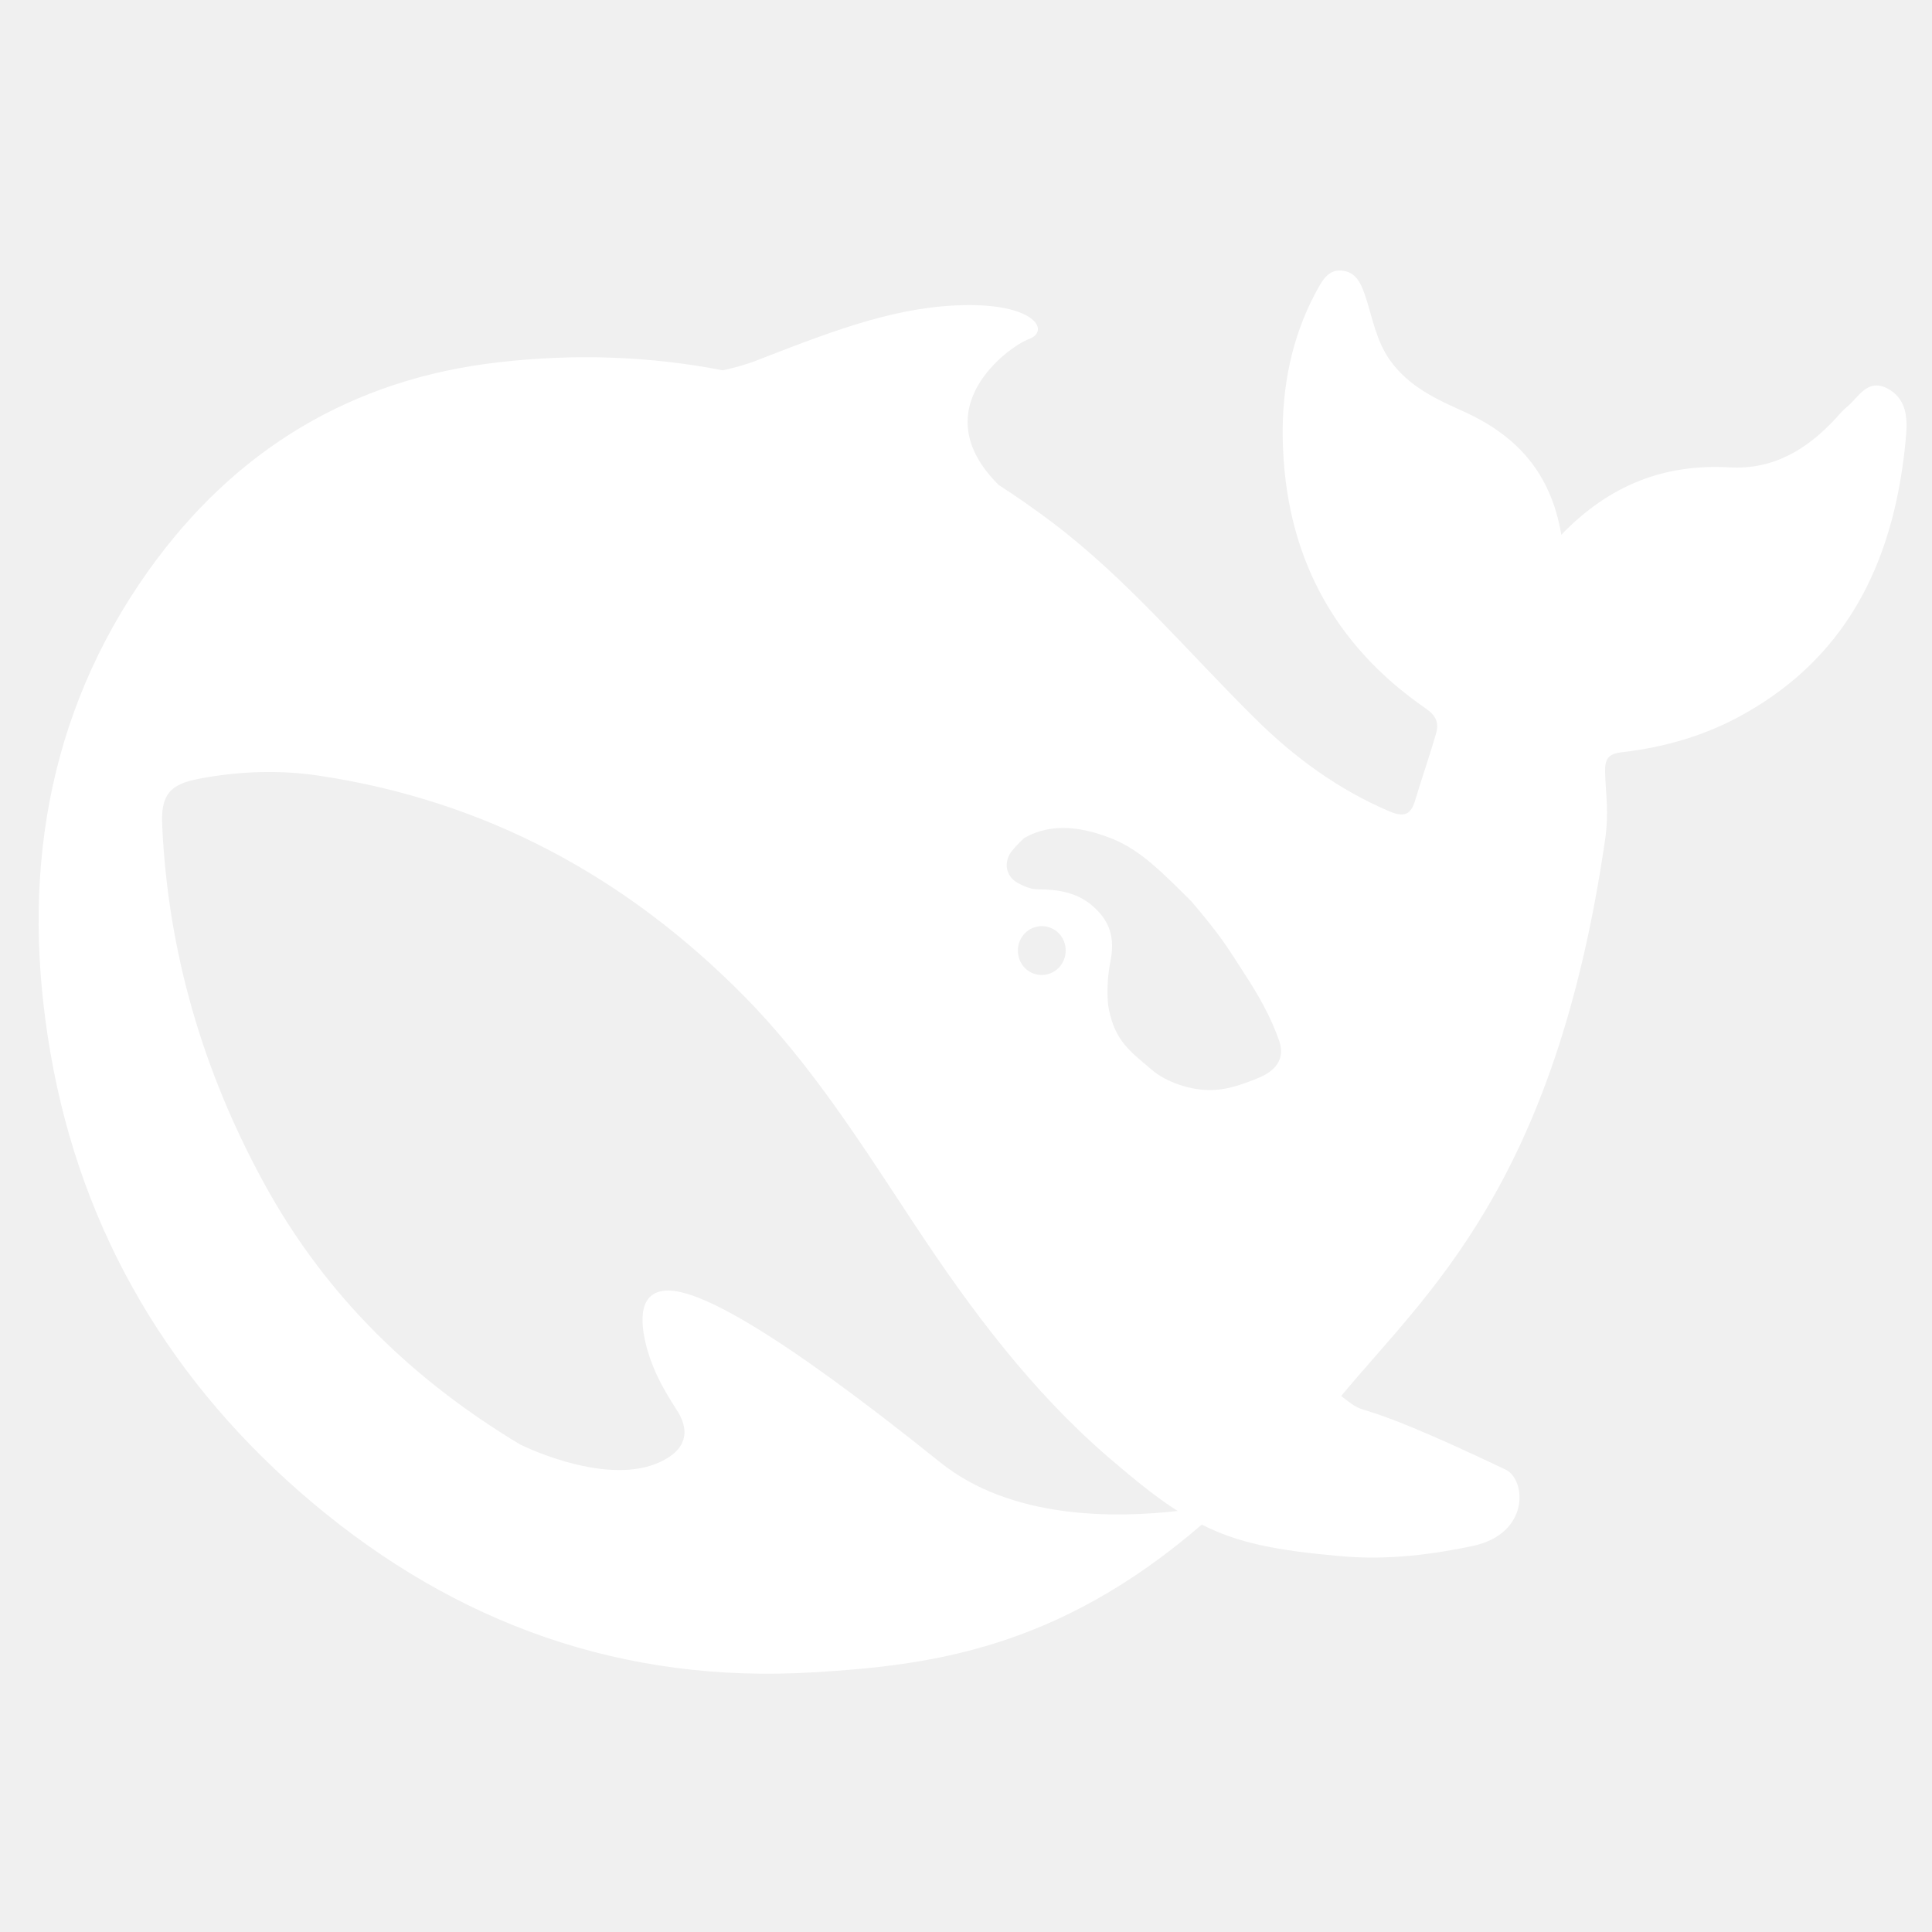
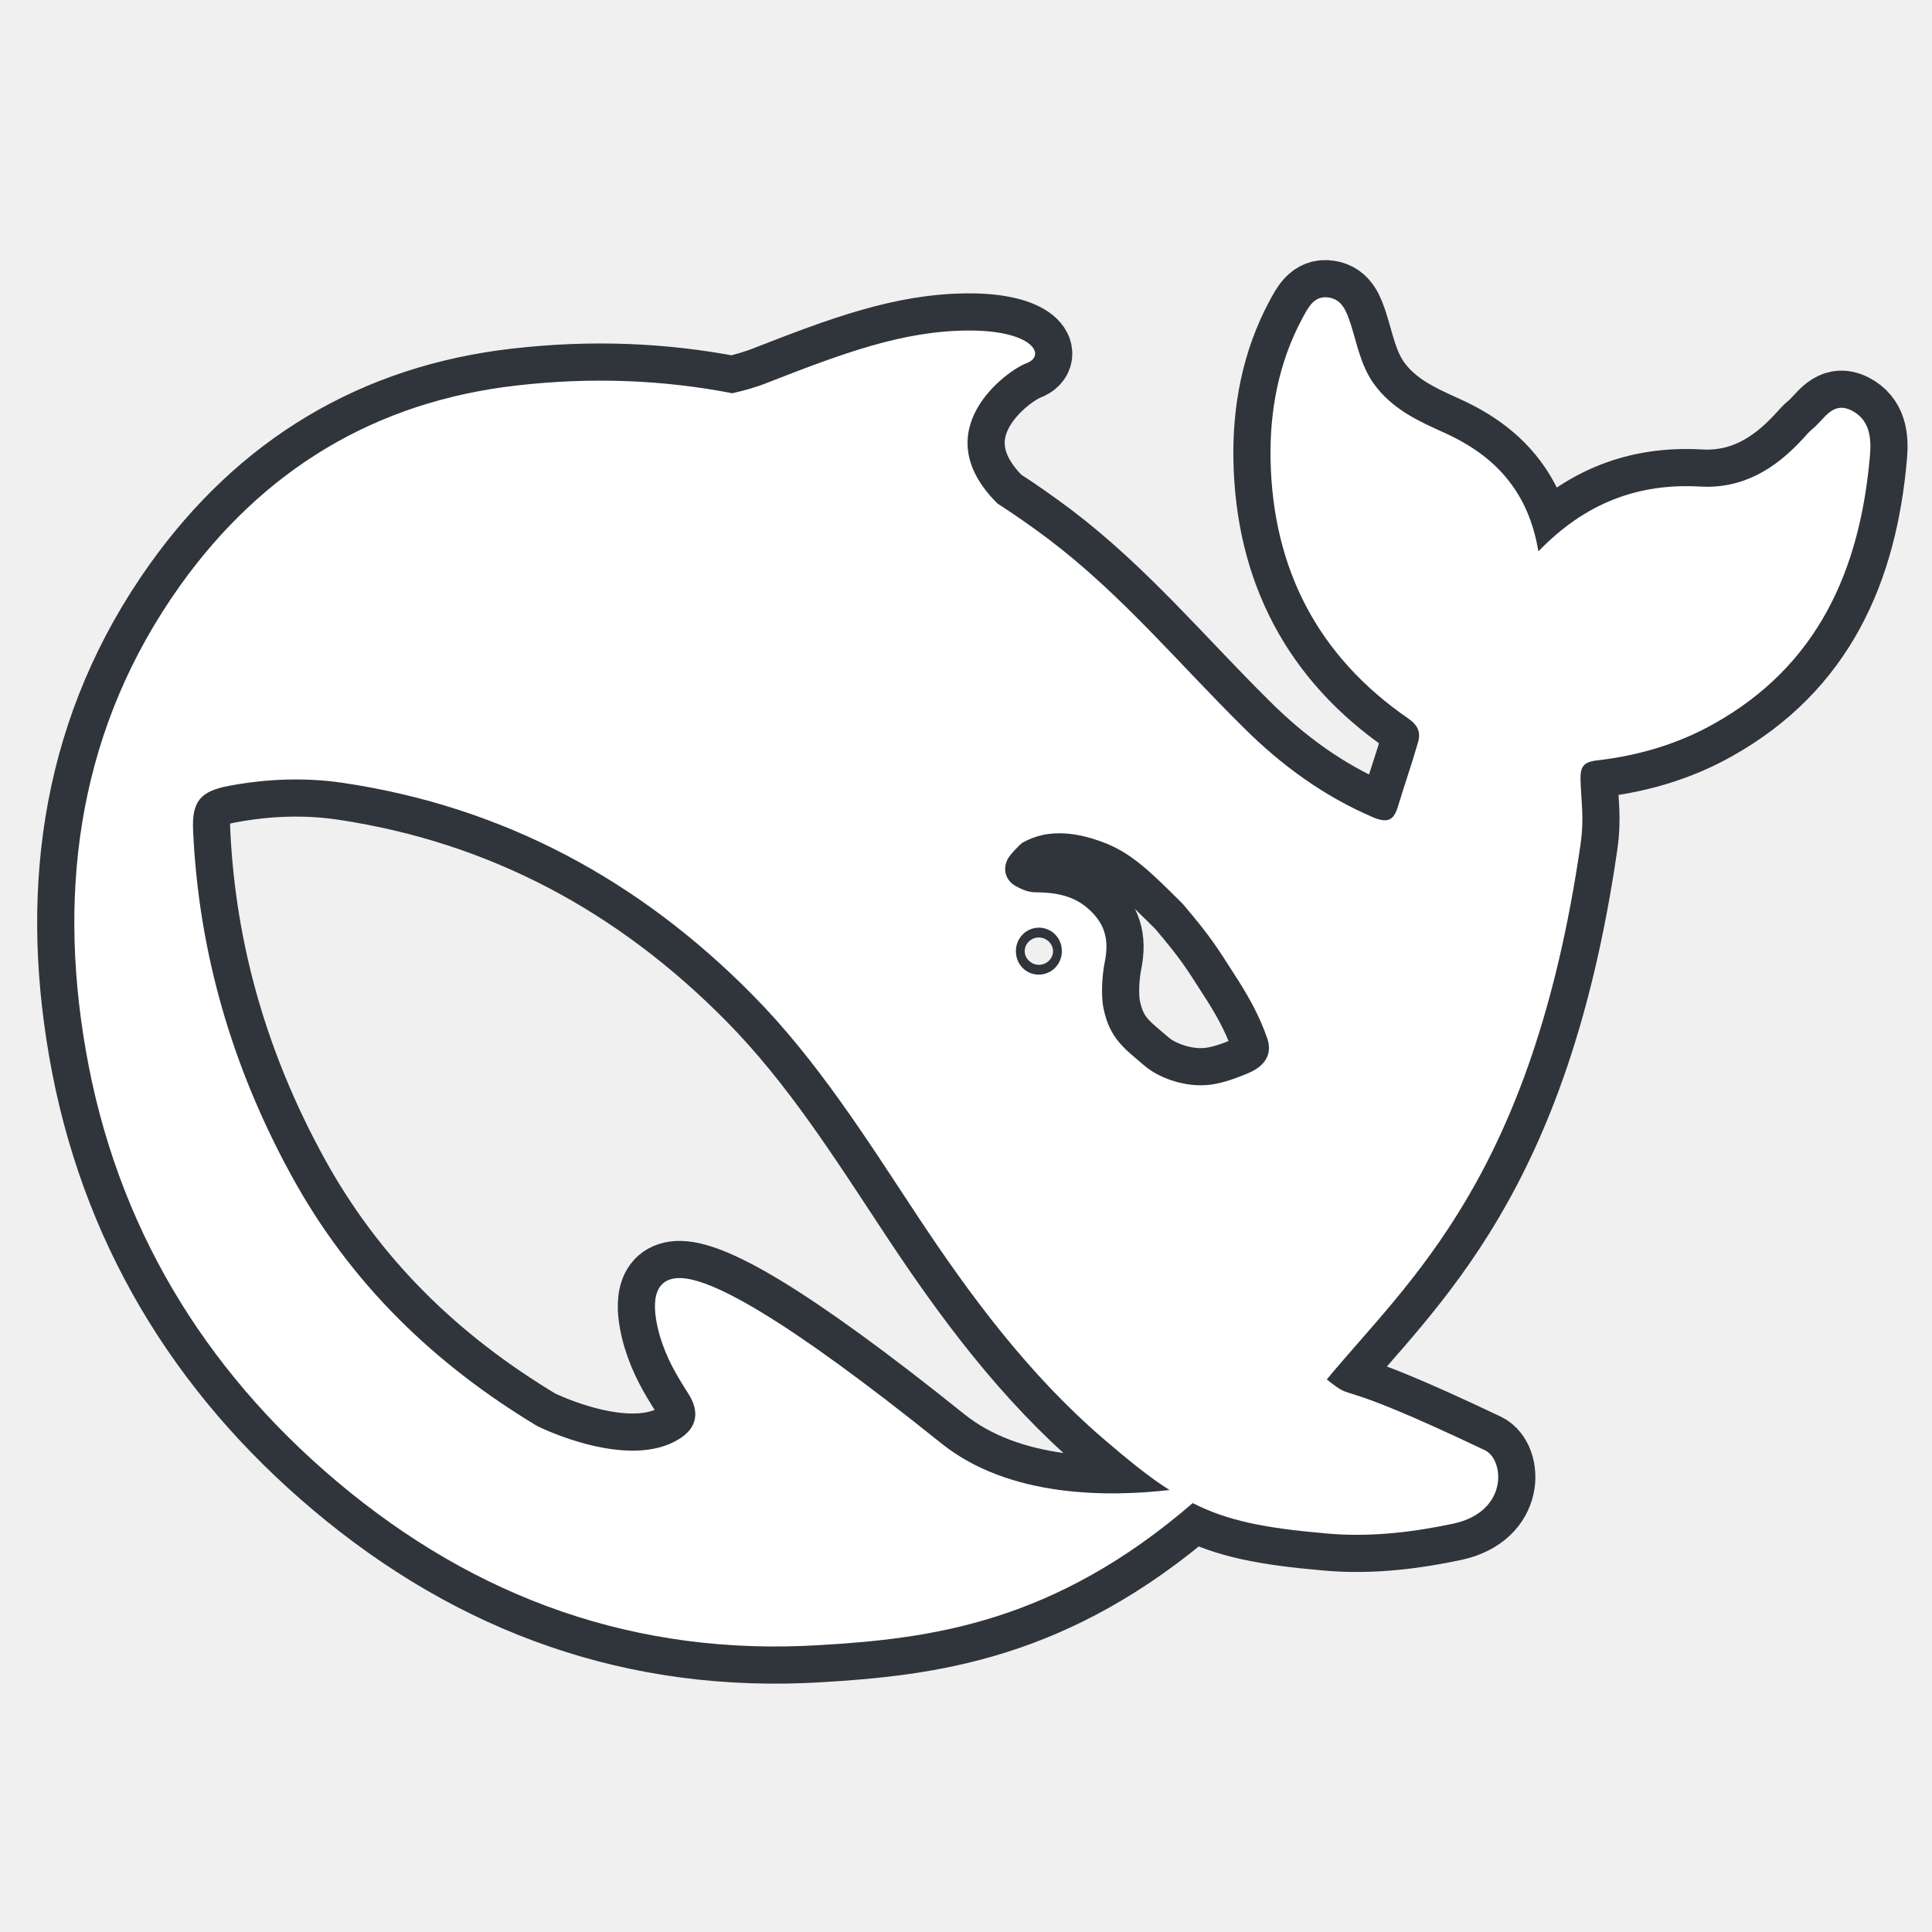
- <svg xmlns="http://www.w3.org/2000/svg" width="50" height="50" viewBox="0 0 50 50" fill="none">
-   <path id="path" d="M48.835 10.048C48.323 9.792 48.102 10.28 47.803 10.528C47.701 10.608 47.614 10.712 47.527 10.808C46.779 11.624 45.905 12.16 44.762 12.096C43.092 12 41.666 12.536 40.406 13.84C40.138 12.232 39.248 11.272 37.893 10.656C37.184 10.336 36.467 10.016 35.97 9.32C35.623 8.824 35.529 8.272 35.356 7.728C35.246 7.4 35.135 7.064 34.765 7.008C34.363 6.944 34.206 7.288 34.048 7.576C33.418 8.752 33.173 10.048 33.197 11.36C33.252 14.312 34.474 16.664 36.9 18.336C37.176 18.528 37.247 18.72 37.16 19C36.995 19.576 36.797 20.136 36.624 20.712C36.514 21.08 36.349 21.16 35.962 21C34.631 20.432 33.481 19.592 32.464 18.576C30.739 16.872 29.179 14.992 27.233 13.52C26.776 13.176 26.319 12.856 25.847 12.552C23.862 10.584 26.107 8.968 26.627 8.776C27.17 8.576 26.816 7.888 25.059 7.896C23.302 7.904 21.695 8.504 19.647 9.304C19.348 9.424 19.032 9.512 18.709 9.584C16.85 9.224 14.92 9.144 12.903 9.376C9.106 9.808 6.073 11.64 3.843 14.768C1.165 18.528 0.534 22.8 1.307 27.256C2.118 31.952 4.466 35.84 8.074 38.88C11.816 42.032 16.125 43.576 21.041 43.28C24.027 43.104 27.352 42.696 31.102 39.456C32.047 39.936 33.04 40.128 34.686 40.272C35.955 40.392 37.176 40.208 38.121 40.008C39.602 39.688 39.499 38.288 38.964 38.032C34.623 35.968 35.576 36.808 34.71 36.128C36.916 33.464 40.24 30.696 41.54 21.728C41.643 21.016 41.556 20.568 41.54 19.992C41.532 19.64 41.611 19.504 42.005 19.464C43.092 19.336 44.148 19.032 45.117 18.488C47.929 16.92 49.064 14.344 49.331 11.256C49.371 10.784 49.324 10.296 48.835 10.048ZM24.326 37.84C20.12 34.464 18.079 33.352 17.236 33.4C16.448 33.448 16.59 34.368 16.763 34.968C16.944 35.56 17.181 35.968 17.512 36.488C17.74 36.832 17.898 37.344 17.283 37.728C15.928 38.584 13.573 37.44 13.462 37.384C10.721 35.736 8.428 33.56 6.813 30.584C5.253 27.72 4.348 24.648 4.198 21.368C4.158 20.576 4.387 20.296 5.159 20.152C6.175 19.96 7.223 19.92 8.239 20.072C12.533 20.712 16.189 22.672 19.253 25.776C21.002 27.544 22.325 29.656 23.689 31.72C25.138 33.912 26.698 36 28.683 37.712C29.384 38.312 29.943 38.768 30.479 39.104C28.864 39.288 26.17 39.328 24.326 37.84ZM26.343 24.6C26.343 24.248 26.619 23.968 26.966 23.968C27.044 23.968 27.115 23.984 27.178 24.008C27.265 24.04 27.344 24.088 27.407 24.16C27.517 24.272 27.58 24.432 27.58 24.6C27.58 24.952 27.304 25.232 26.957 25.232C26.611 25.232 26.343 24.952 26.343 24.6ZM32.606 27.88C32.205 28.048 31.803 28.192 31.416 28.208C30.818 28.24 30.164 27.992 29.81 27.688C29.258 27.216 28.864 26.952 28.699 26.128C28.628 25.776 28.668 25.232 28.73 24.92C28.872 24.248 28.714 23.816 28.25 23.424C27.872 23.104 27.391 23.016 26.863 23.016C26.666 23.016 26.485 22.928 26.351 22.856C26.13 22.744 25.949 22.464 26.123 22.12C26.178 22.008 26.446 21.736 26.509 21.688C27.226 21.272 28.053 21.408 28.817 21.72C29.526 22.016 30.061 22.56 30.834 23.328C31.622 24.256 31.763 24.512 32.212 25.208C32.567 25.752 32.89 26.312 33.11 26.952C33.245 27.352 33.071 27.68 32.606 27.88Z" fill="#fff" fill-opacity="1" fill-rule="nonzero" />
+ <svg xmlns="http://www.w3.org/2000/svg" width="50" height="50" viewBox="-1 -1 52 52" fill="none">
+   <path id="path" d="M48.835 10.048C48.323 9.792 48.102 10.28 47.803 10.528C47.701 10.608 47.614 10.712 47.527 10.808C46.779 11.624 45.905 12.16 44.762 12.096C43.092 12 41.666 12.536 40.406 13.84C40.138 12.232 39.248 11.272 37.893 10.656C37.184 10.336 36.467 10.016 35.97 9.32C35.623 8.824 35.529 8.272 35.356 7.728C35.246 7.4 35.135 7.064 34.765 7.008C34.363 6.944 34.206 7.288 34.048 7.576C33.418 8.752 33.173 10.048 33.197 11.36C33.252 14.312 34.474 16.664 36.9 18.336C37.176 18.528 37.247 18.72 37.16 19C36.995 19.576 36.797 20.136 36.624 20.712C36.514 21.08 36.349 21.16 35.962 21C34.631 20.432 33.481 19.592 32.464 18.576C30.739 16.872 29.179 14.992 27.233 13.52C26.776 13.176 26.319 12.856 25.847 12.552C23.862 10.584 26.107 8.968 26.627 8.776C27.17 8.576 26.816 7.888 25.059 7.896C23.302 7.904 21.695 8.504 19.647 9.304C19.348 9.424 19.032 9.512 18.709 9.584C16.85 9.224 14.92 9.144 12.903 9.376C9.106 9.808 6.073 11.64 3.843 14.768C1.165 18.528 0.534 22.8 1.307 27.256C2.118 31.952 4.466 35.84 8.074 38.88C11.816 42.032 16.125 43.576 21.041 43.28C24.027 43.104 27.352 42.696 31.102 39.456C32.047 39.936 33.04 40.128 34.686 40.272C35.955 40.392 37.176 40.208 38.121 40.008C39.602 39.688 39.499 38.288 38.964 38.032C34.623 35.968 35.576 36.808 34.71 36.128C36.916 33.464 40.24 30.696 41.54 21.728C41.643 21.016 41.556 20.568 41.54 19.992C41.532 19.64 41.611 19.504 42.005 19.464C43.092 19.336 44.148 19.032 45.117 18.488C47.929 16.92 49.064 14.344 49.331 11.256C49.371 10.784 49.324 10.296 48.835 10.048ZM24.326 37.84C20.12 34.464 18.079 33.352 17.236 33.4C16.448 33.448 16.59 34.368 16.763 34.968C16.944 35.56 17.181 35.968 17.512 36.488C17.74 36.832 17.898 37.344 17.283 37.728C15.928 38.584 13.573 37.44 13.462 37.384C10.721 35.736 8.428 33.56 6.813 30.584C5.253 27.72 4.348 24.648 4.198 21.368C4.158 20.576 4.387 20.296 5.159 20.152C6.175 19.96 7.223 19.92 8.239 20.072C12.533 20.712 16.189 22.672 19.253 25.776C21.002 27.544 22.325 29.656 23.689 31.72C25.138 33.912 26.698 36 28.683 37.712C29.384 38.312 29.943 38.768 30.479 39.104C28.864 39.288 26.17 39.328 24.326 37.84ZM26.343 24.6C26.343 24.248 26.619 23.968 26.966 23.968C27.044 23.968 27.115 23.984 27.178 24.008C27.265 24.04 27.344 24.088 27.407 24.16C27.517 24.272 27.58 24.432 27.58 24.6C27.58 24.952 27.304 25.232 26.957 25.232C26.611 25.232 26.343 24.952 26.343 24.6ZM32.606 27.88C32.205 28.048 31.803 28.192 31.416 28.208C30.818 28.24 30.164 27.992 29.81 27.688C29.258 27.216 28.864 26.952 28.699 26.128C28.628 25.776 28.668 25.232 28.73 24.92C28.872 24.248 28.714 23.816 28.25 23.424C27.872 23.104 27.391 23.016 26.863 23.016C26.666 23.016 26.485 22.928 26.351 22.856C26.13 22.744 25.949 22.464 26.123 22.12C26.178 22.008 26.446 21.736 26.509 21.688C27.226 21.272 28.053 21.408 28.817 21.72C29.526 22.016 30.061 22.56 30.834 23.328C31.622 24.256 31.763 24.512 32.212 25.208C32.567 25.752 32.89 26.312 33.11 26.952C33.245 27.352 33.071 27.68 32.606 27.88Z" fill="#fff" stroke="#30343b" stroke-width="2" stroke-linejoin="round" paint-order="stroke fill" fill-opacity="1" fill-rule="nonzero" />
</svg>
